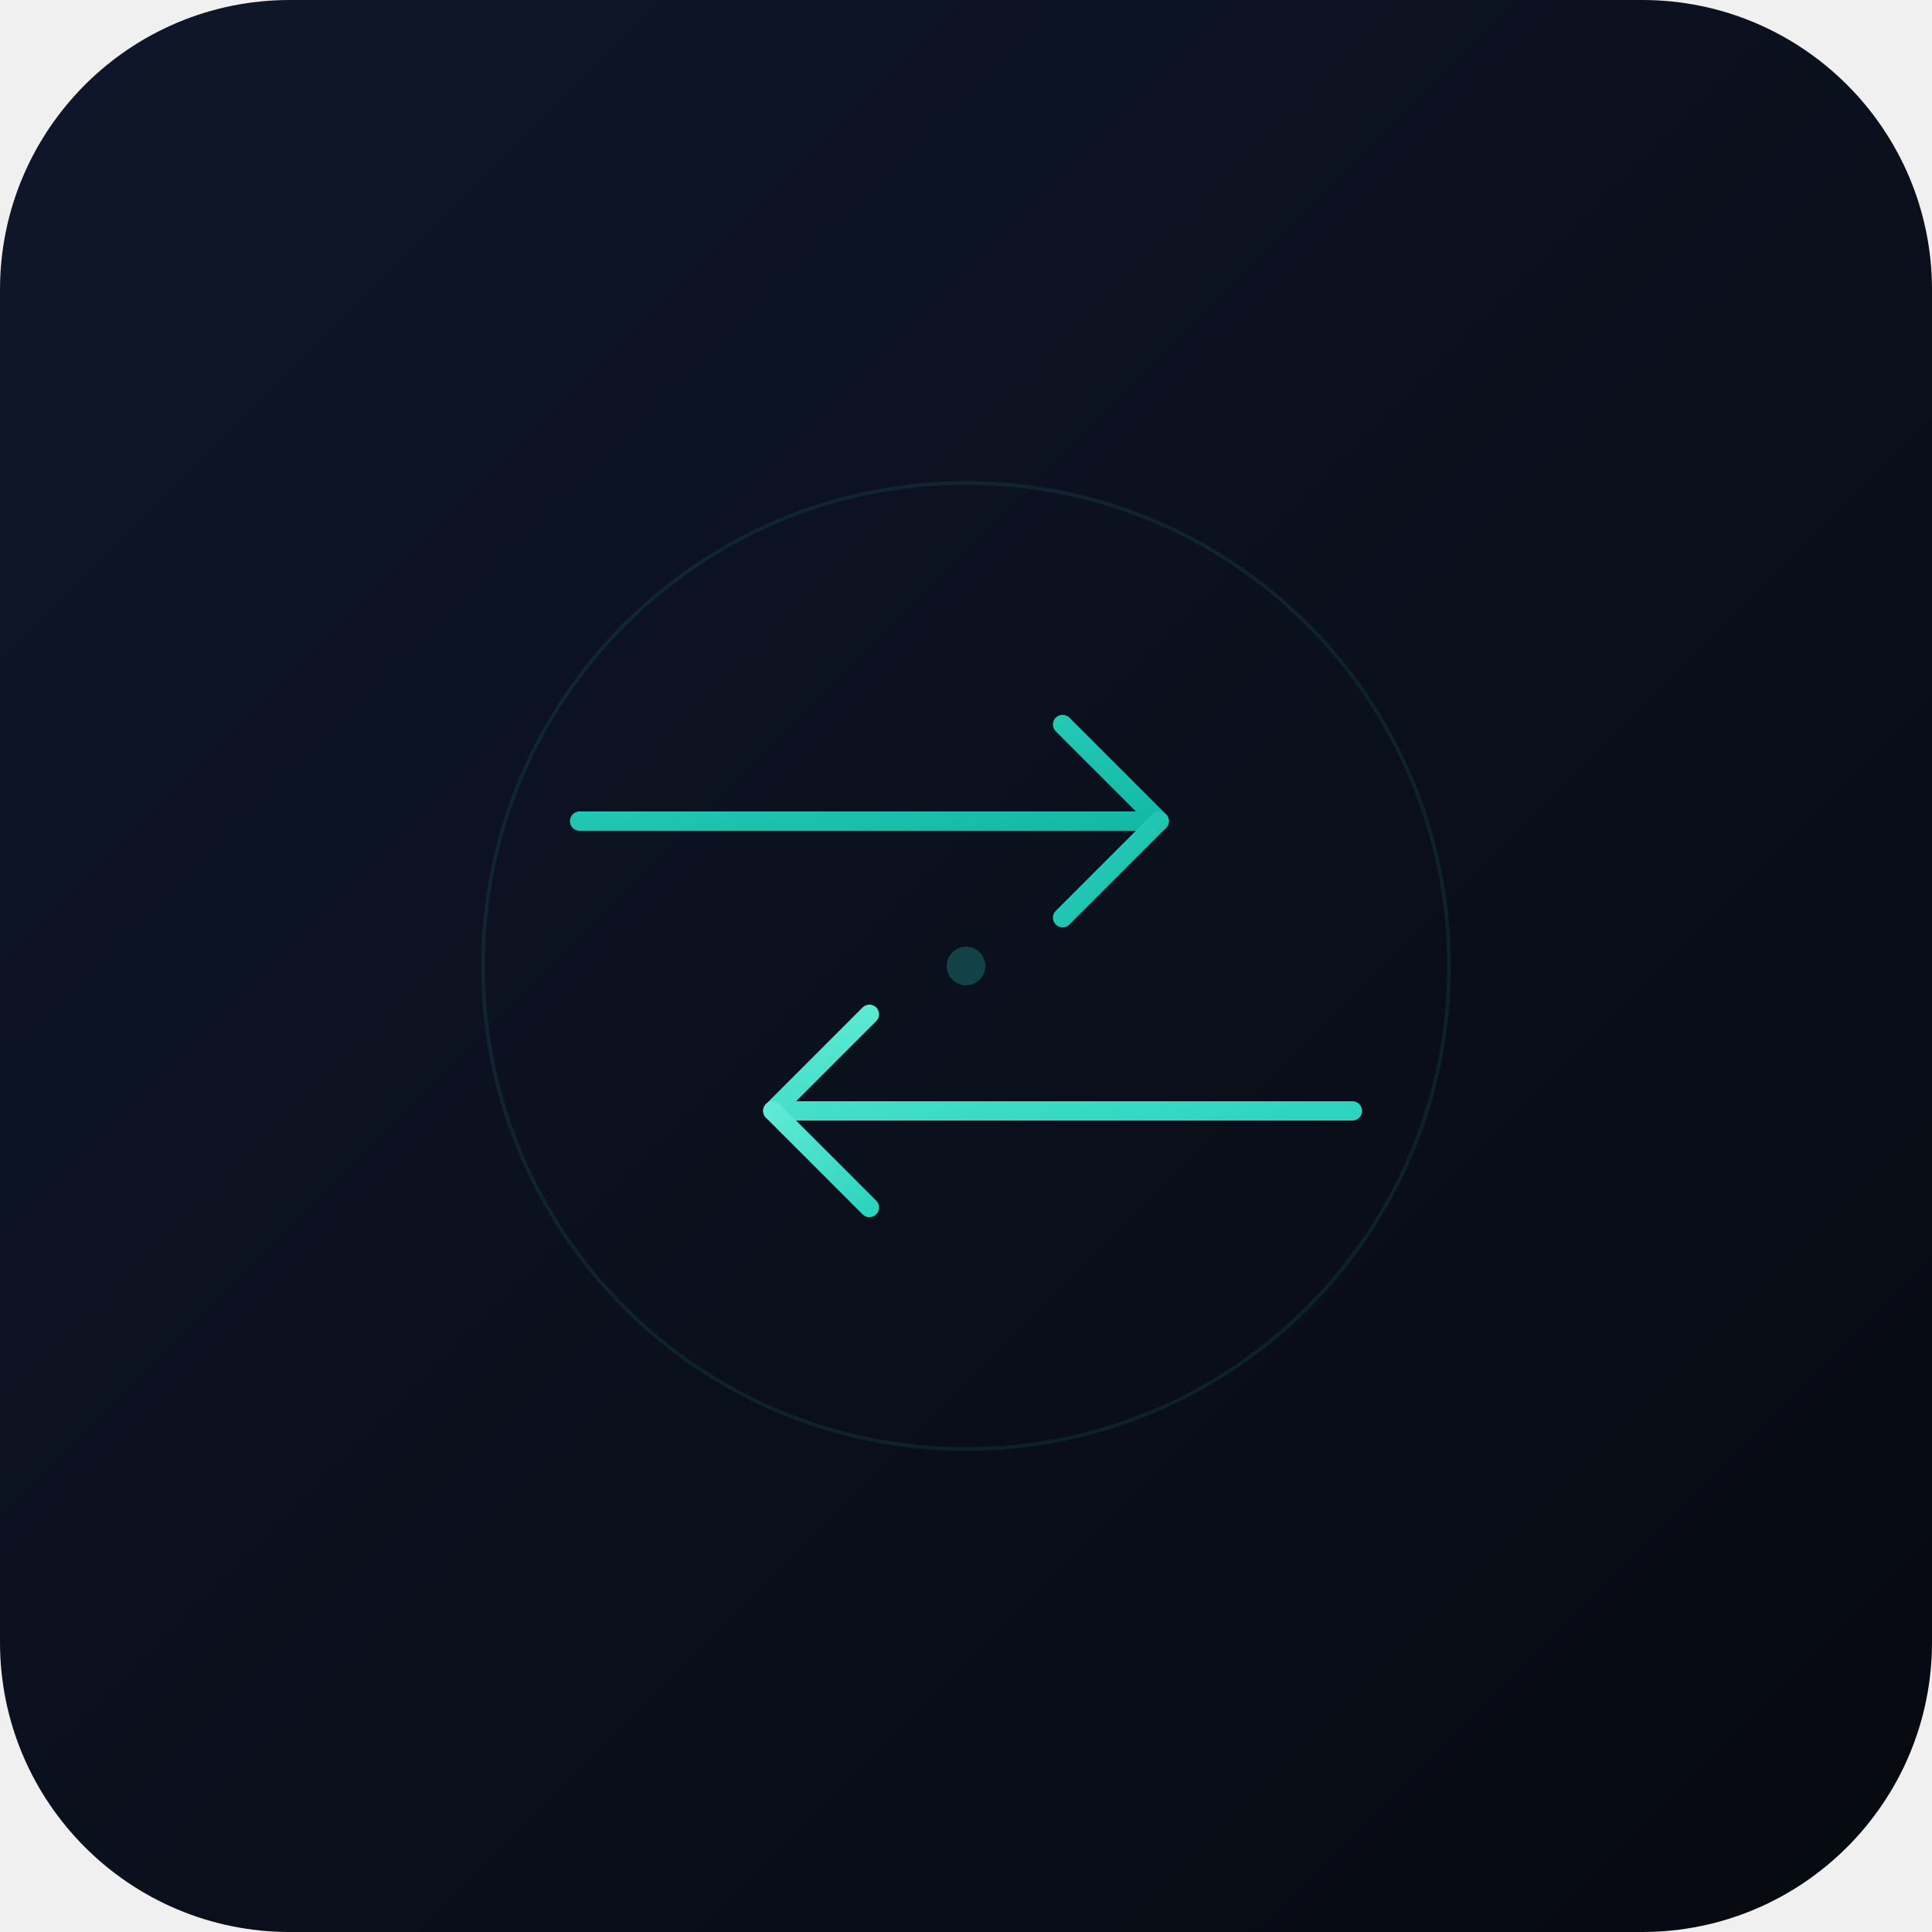
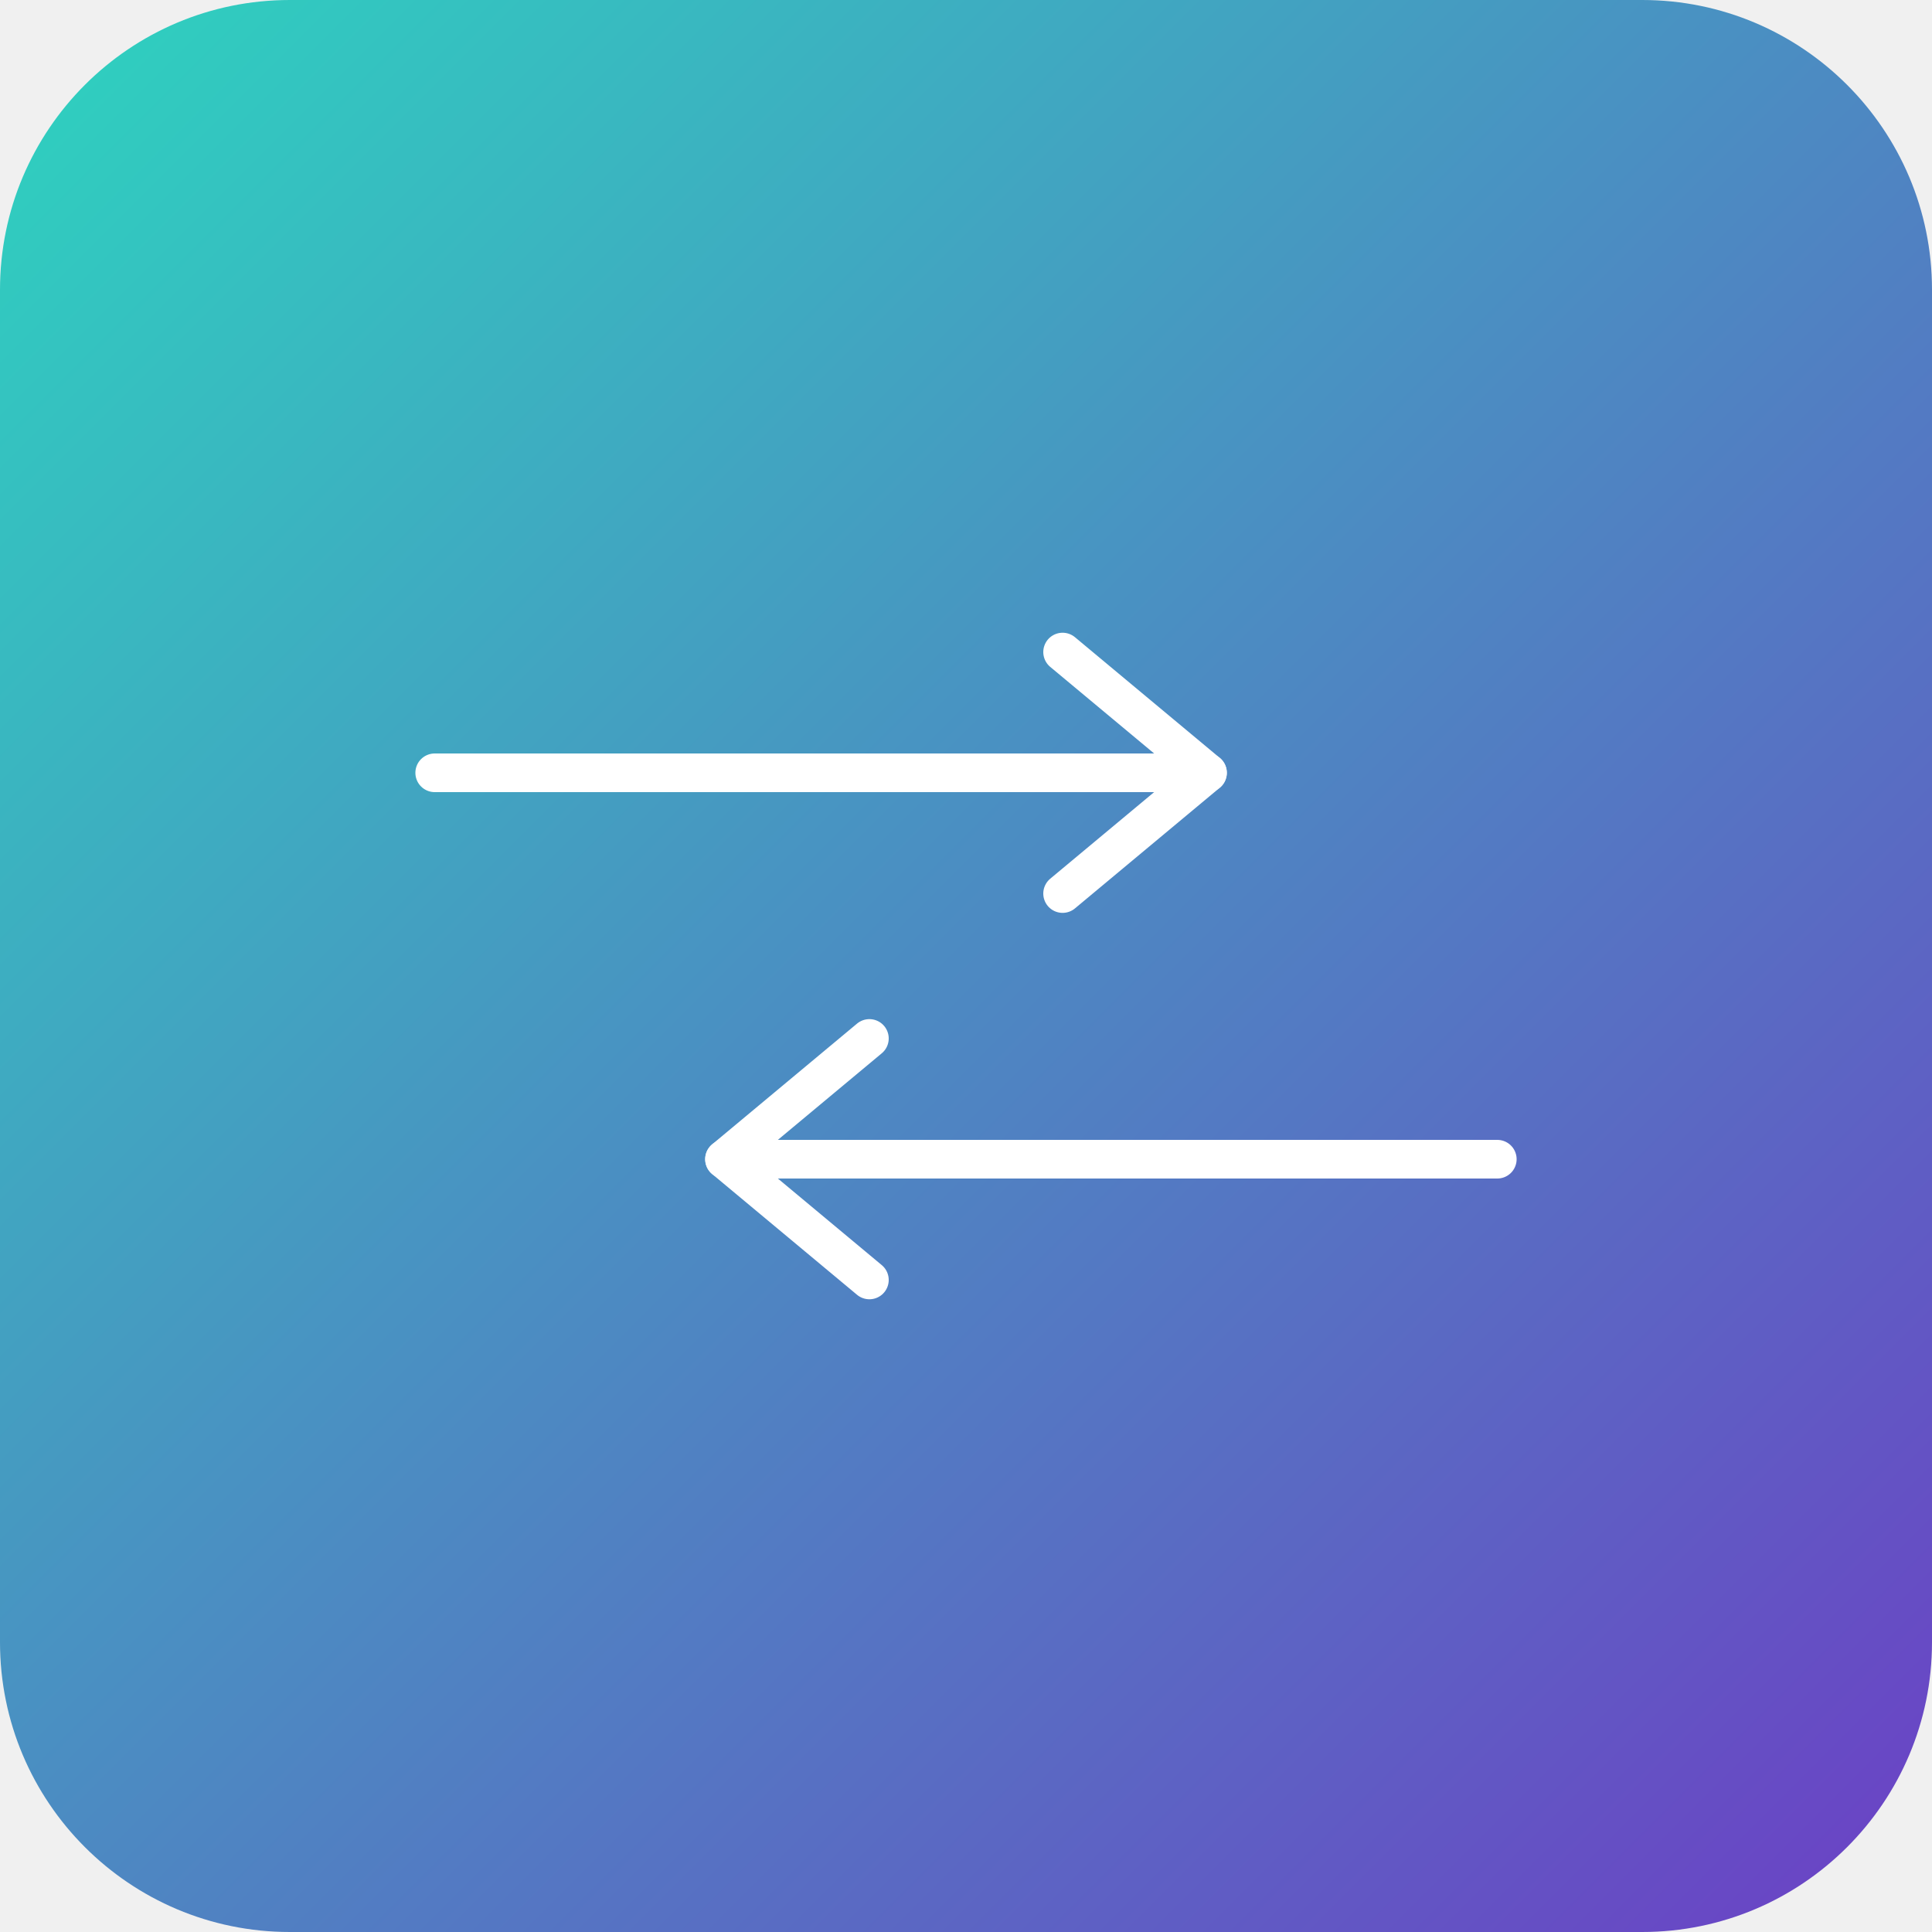
<svg xmlns="http://www.w3.org/2000/svg" width="800" height="800" viewBox="0 0 800 800" fill="none">
  <defs>
    <linearGradient id="bg" x1="0" y1="0" x2="1" y2="1">
-       <stop offset="0%" stop-color="#0F172A" />
-       <stop offset="100%" stop-color="#060910" />
-     </linearGradient>
-     <linearGradient id="teal" x1="0" y1="0" x2="1" y2="1">
      <stop offset="0%" stop-color="#2DD4BF" />
-       <stop offset="100%" stop-color="#14B8A6" />
-     </linearGradient>
-     <linearGradient id="teal2" x1="0" y1="0" x2="1" y2="1">
-       <stop offset="0%" stop-color="#5EEAD4" />
-       <stop offset="100%" stop-color="#2DD4BF" />
+       <stop offset="100%" stop-color="#6C3FC5" />
    </linearGradient>
  </defs>
  <rect width="800" height="800" rx="120" fill="url(#bg)" />
-   <circle cx="400" cy="400" r="200" stroke="#2DD4BF" stroke-width="1.5" opacity="0.1" />
-   <path d="M240 340 L480 340 L440 300" stroke="url(#teal)" stroke-width="8" stroke-linecap="round" stroke-linejoin="round" fill="none" />
-   <path d="M480 340 L440 380" stroke="url(#teal)" stroke-width="8" stroke-linecap="round" stroke-linejoin="round" fill="none" />
-   <path d="M560 460 L320 460 L360 420" stroke="url(#teal2)" stroke-width="8" stroke-linecap="round" stroke-linejoin="round" fill="none" />
-   <path d="M320 460 L360 500" stroke="url(#teal2)" stroke-width="8" stroke-linecap="round" stroke-linejoin="round" fill="none" />
-   <circle cx="400" cy="400" r="8" fill="#2DD4BF" opacity="0.25" />
+   <path d="M180 320 L500 320 L440 270" fill="none" stroke="#FFFFFF" stroke-width="16" stroke-linecap="round" stroke-linejoin="round" />
+   <path d="M500 320 L440 370" fill="none" stroke="#FFFFFF" stroke-width="16" stroke-linecap="round" stroke-linejoin="round" />
+   <path d="M620 480 L300 480 L360 430" fill="none" stroke="#FFFFFF" stroke-width="16" stroke-linecap="round" stroke-linejoin="round" />
+   <path d="M300 480 L360 530" fill="none" stroke="#FFFFFF" stroke-width="16" stroke-linecap="round" stroke-linejoin="round" />
</svg>
